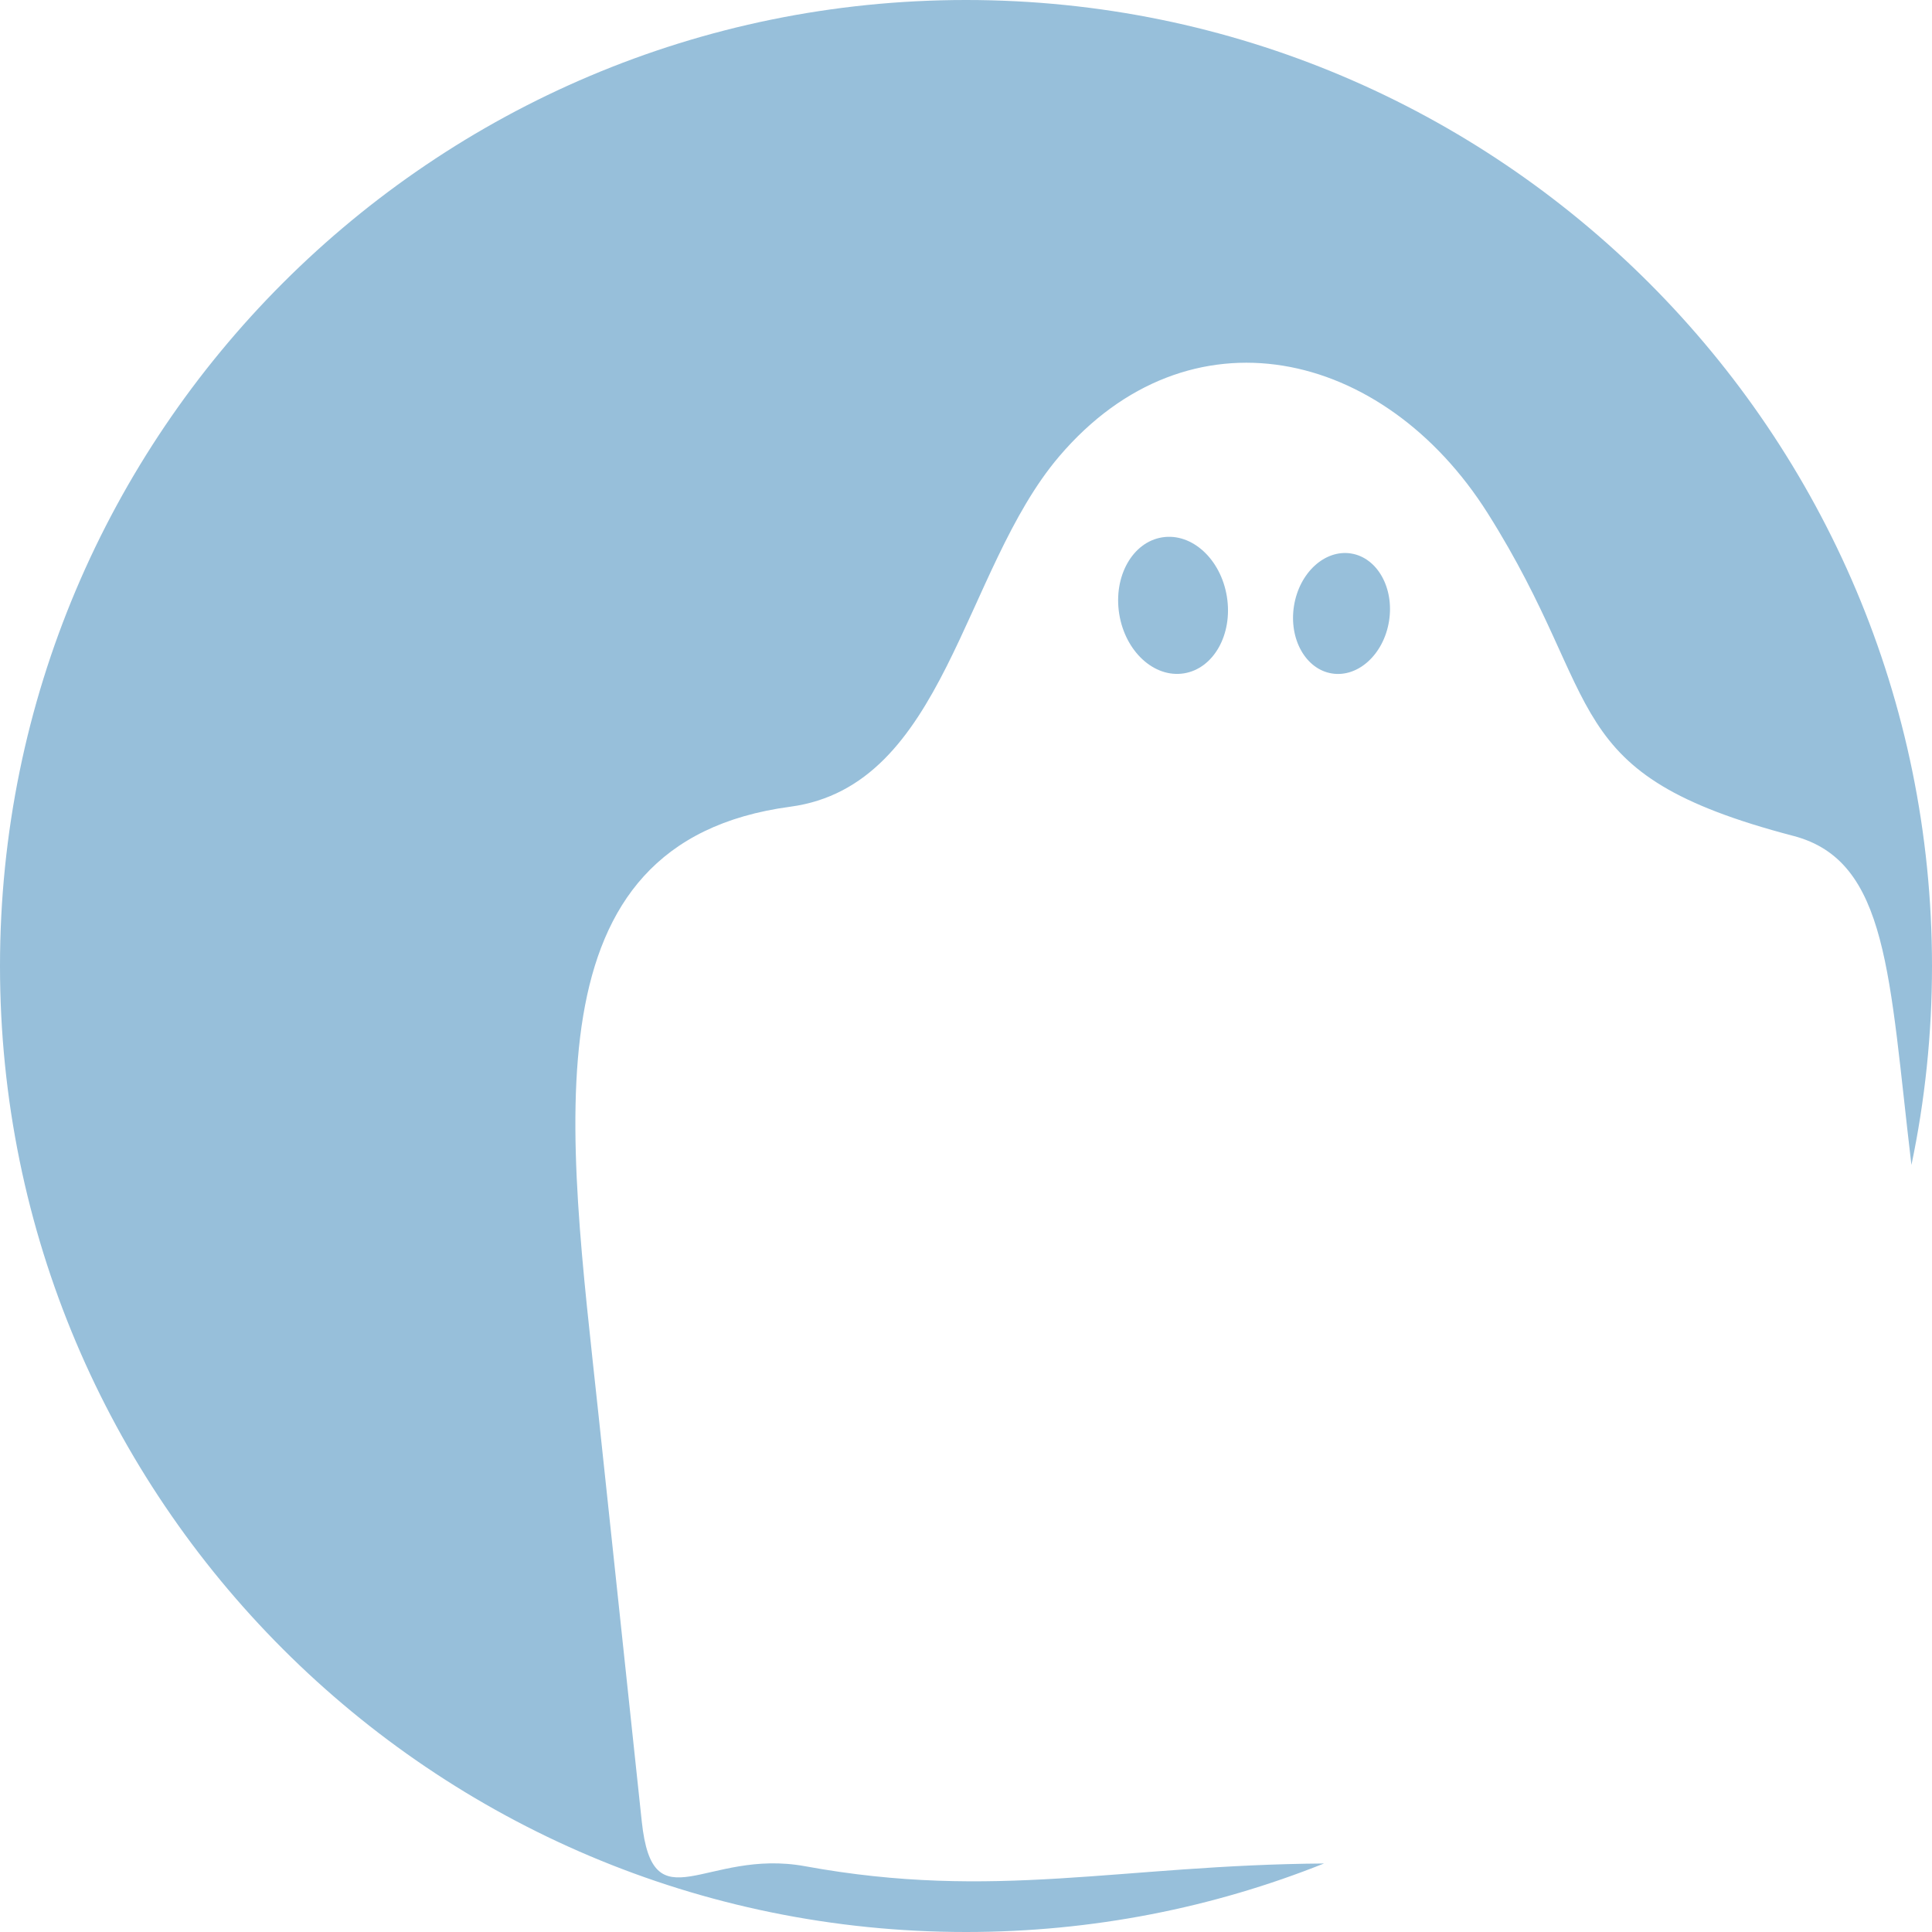
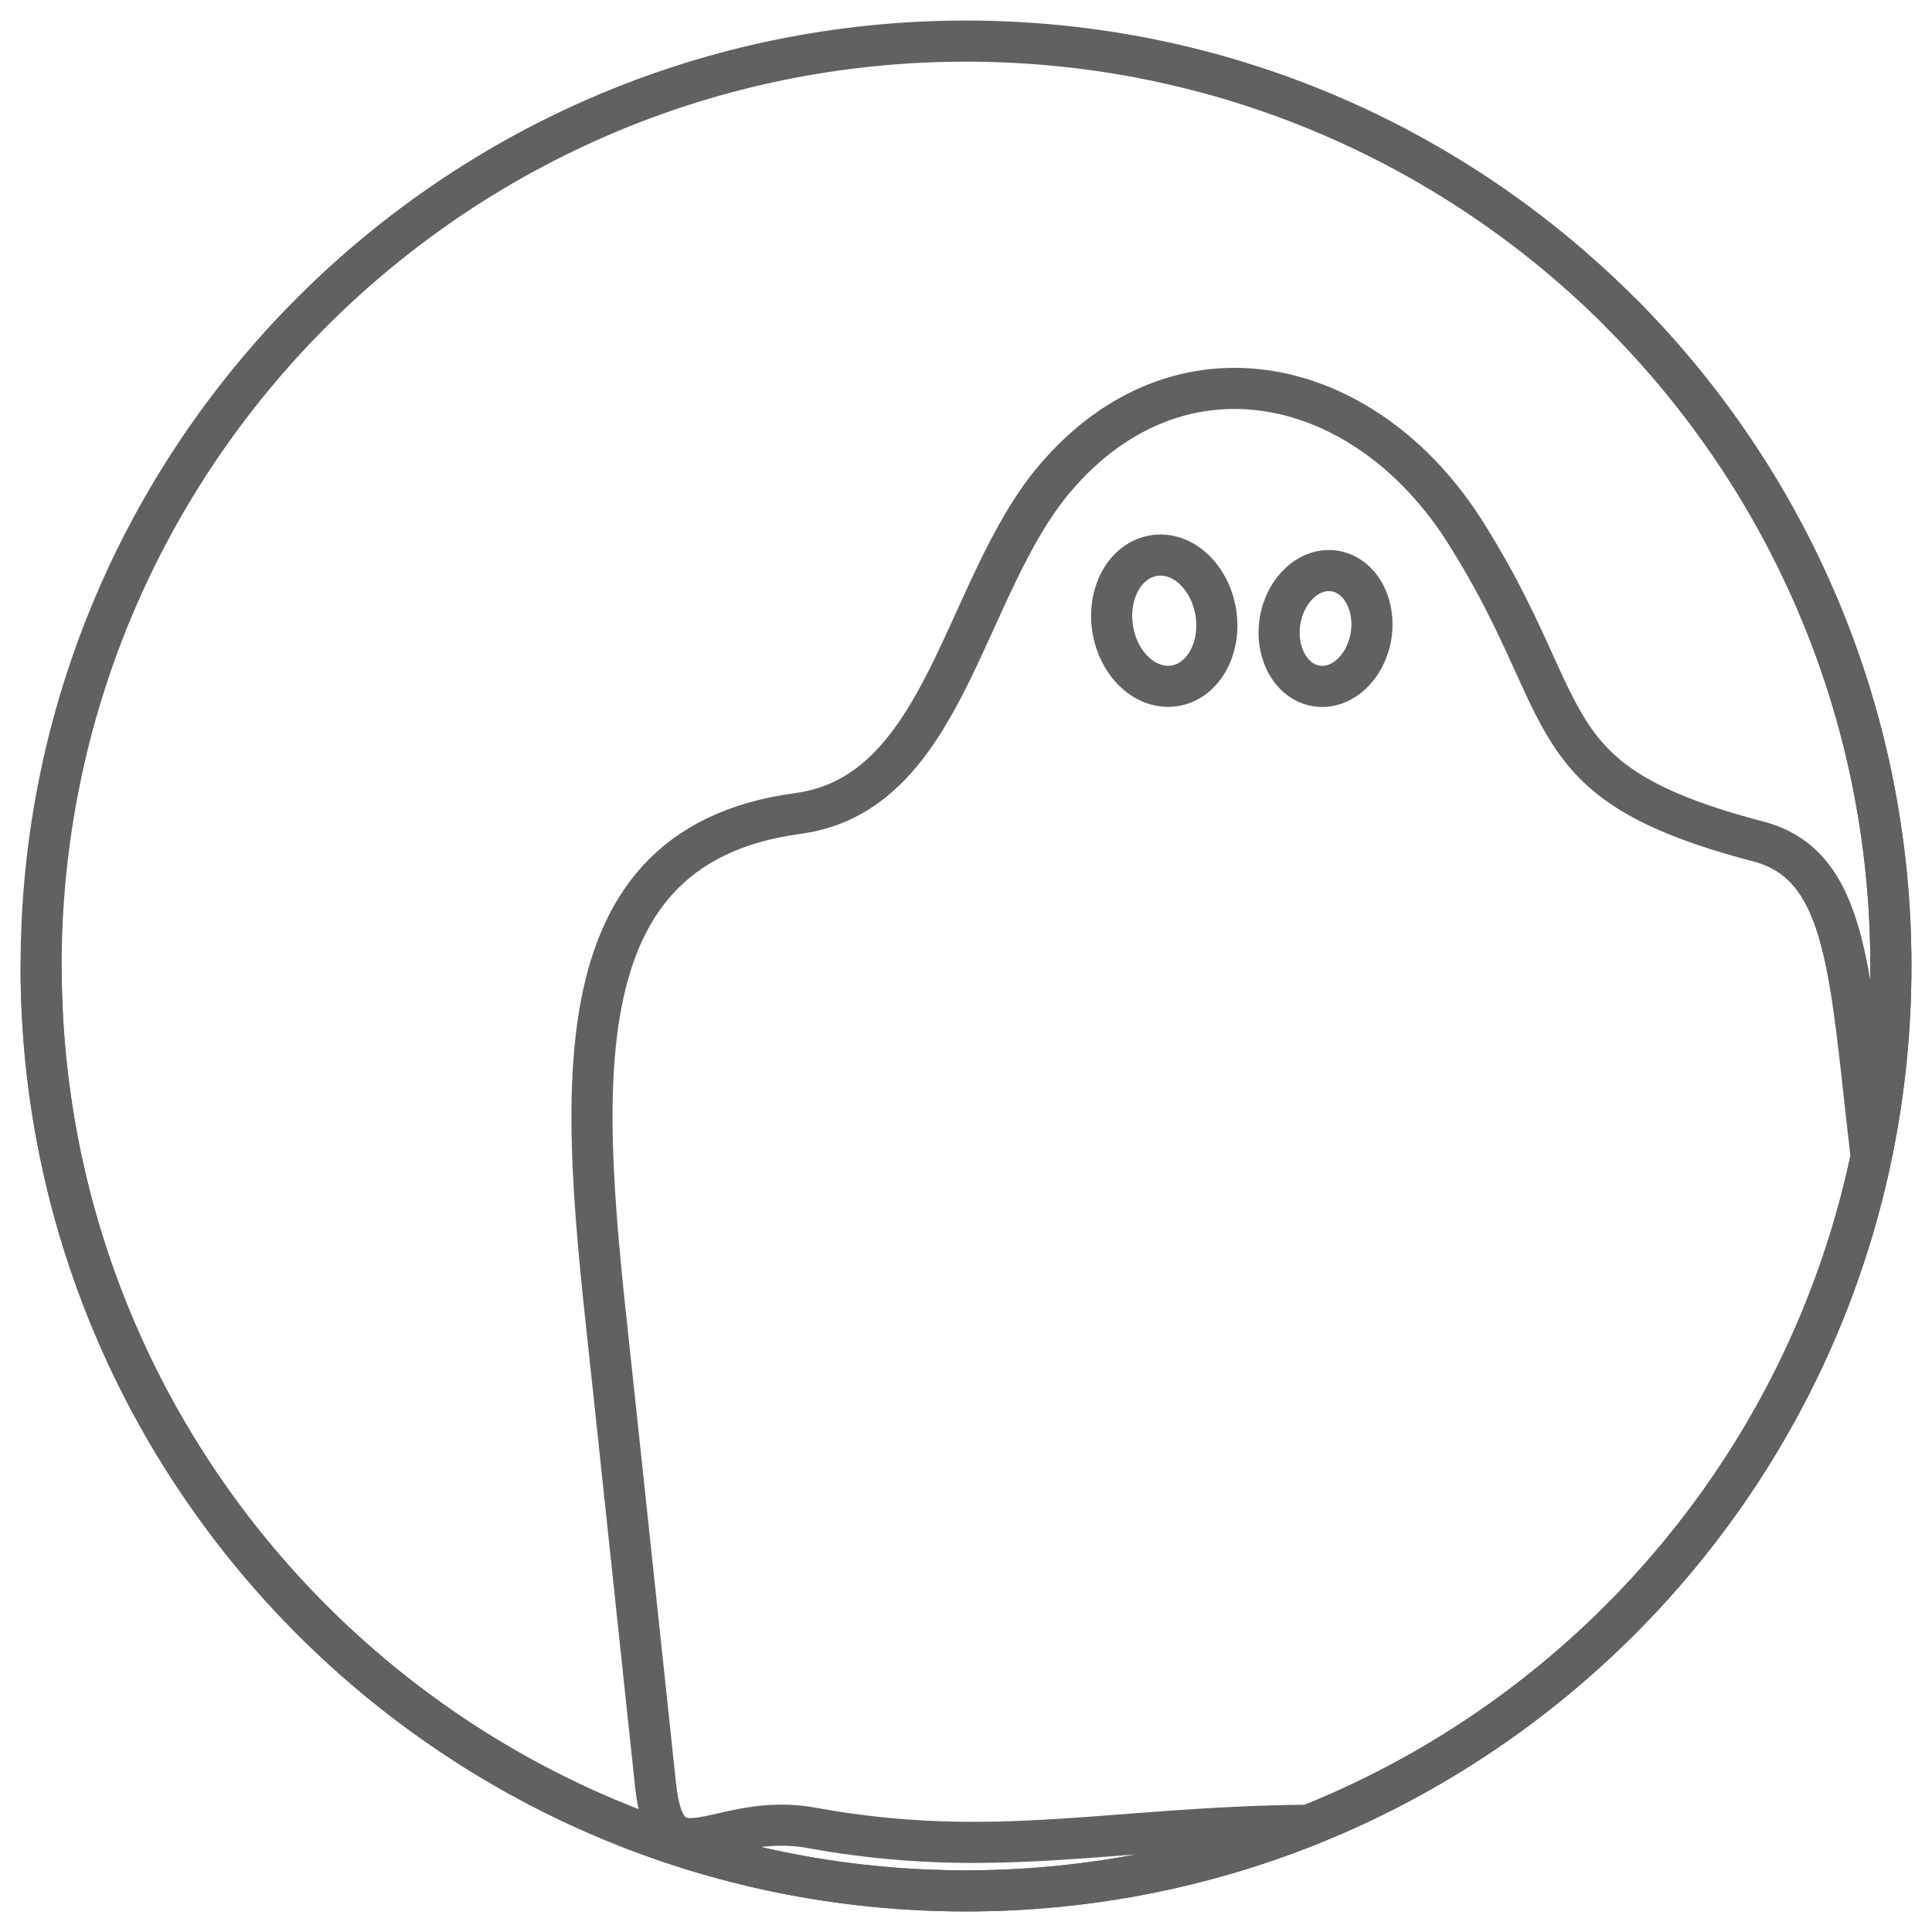
- <svg xmlns="http://www.w3.org/2000/svg" version="1.1" id="Ebene_1" x="0px" y="0px" width="45px" height="45px" viewBox="0 0 45 45" enable-background="new 0 0 45 45" xml:space="preserve">
-   <g>
-     <path fill-rule="evenodd" clip-rule="evenodd" fill="#97BFDA" d="M18.752,43.468c-2.318-0.424-3.543,1.401-3.804-1.042   l-1.011-9.504c-0.712-6.682-1.721-13.302,4.47-14.132c3.616-0.485,4.004-5.504,6.262-8.158c3.024-3.554,7.553-2.525,9.983,1.323   c2.794,4.427,1.585,6.066,7.12,7.515c2.219,0.58,2.225,3.265,2.749,7.664C44.835,25.639,45,24.089,45,22.501   C45,10.074,34.927,0,22.5,0S0,10.074,0,22.501C0,34.927,10.073,45,22.5,45c2.946,0,5.76-0.566,8.339-1.596   C26.061,43.44,23.184,44.278,18.752,43.468z" />
-     <ellipse transform="matrix(0.157 -0.9876 0.9876 0.157 12.2292 42.9033)" fill-rule="evenodd" clip-rule="evenodd" fill="#97BFDA" cx="31.245" cy="14.289" rx="1.415" ry="1.121" />
-     <ellipse transform="matrix(0.9875 -0.1576 0.1576 0.9875 -1.8807 4.4823)" fill-rule="evenodd" clip-rule="evenodd" fill="#97BFDA" cx="27.323" cy="14.1" rx="1.27" ry="1.604" />
+ <svg xmlns="http://www.w3.org/2000/svg" width="47px" height="47px" viewBox="0 0 47 47" version="1.1">
+   <defs />
+   <g id="Page-1" stroke="none" stroke-width="1" fill="none" fill-rule="evenodd">
+     <g id="Group-2" transform="translate(1, 1)" stroke="#616161">
+       <path d="M38.41,6.59 C42.482,10.662 45,16.287 45,22.5 C45,34.926 34.926,45 22.5,45 C10.074,45 0,34.927 5.43002566e-09,22.5 C1.42108547e-14,34.927 10.073,45 22.5,45 C25.446,45 28.26,44.434 30.839,43.404 C26.061,43.44 23.184,44.278 18.752,43.468 C16.434,43.044 15.209,44.869 14.948,42.426 L13.937,32.922 C13.225,26.24 12.216,19.62 18.407,18.79 C22.023,18.305 22.411,13.286 24.669,10.632 C27.693,7.078 32.222,8.107 34.652,11.955 C37.446,16.382 36.237,18.021 41.772,19.47 C43.991,20.05 43.997,22.735 44.521,27.134 C44.835,25.639 45,24.089 45,22.501 C45,16.287 42.482,10.662 38.41,6.59 Z M32.354,14.465 C32.476,13.693 32.08,12.989 31.469,12.892 C30.857,12.794 30.262,13.341 30.139,14.113 C30.017,14.885 30.413,15.589 31.024,15.687 C31.636,15.784 32.231,15.237 32.354,14.465 Z M27.576,15.684 C28.268,15.573 28.717,14.775 28.577,13.9 C28.437,13.025 27.763,12.405 27.07,12.516 C26.377,12.627 25.929,13.425 26.069,14.3 C26.208,15.175 26.883,15.794 27.576,15.684 Z" id="Combined-Shape" />
+       <circle id="Oval-3" cx="22.5" cy="22.5" r="22.5" />
+     </g>
  </g>
</svg>
